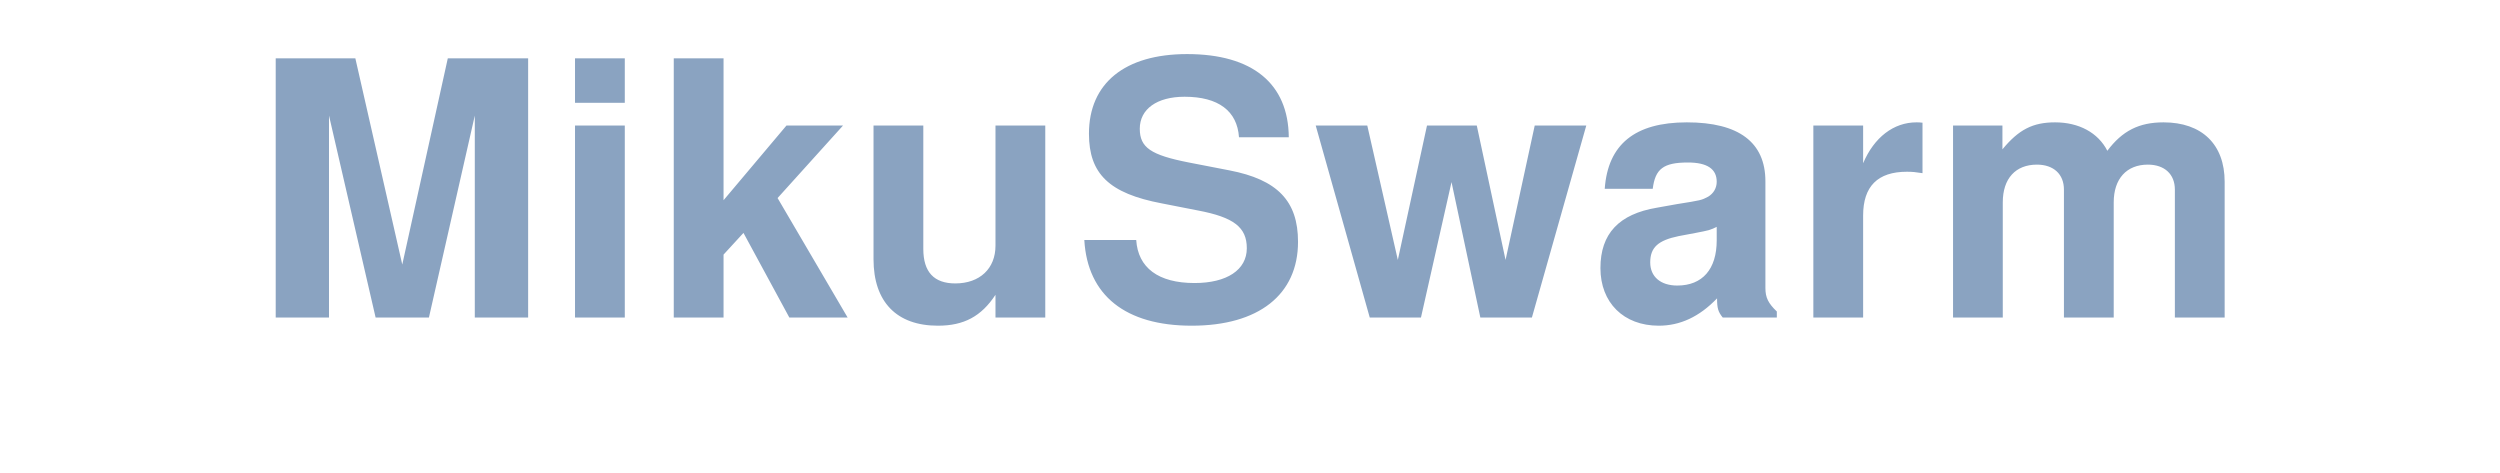
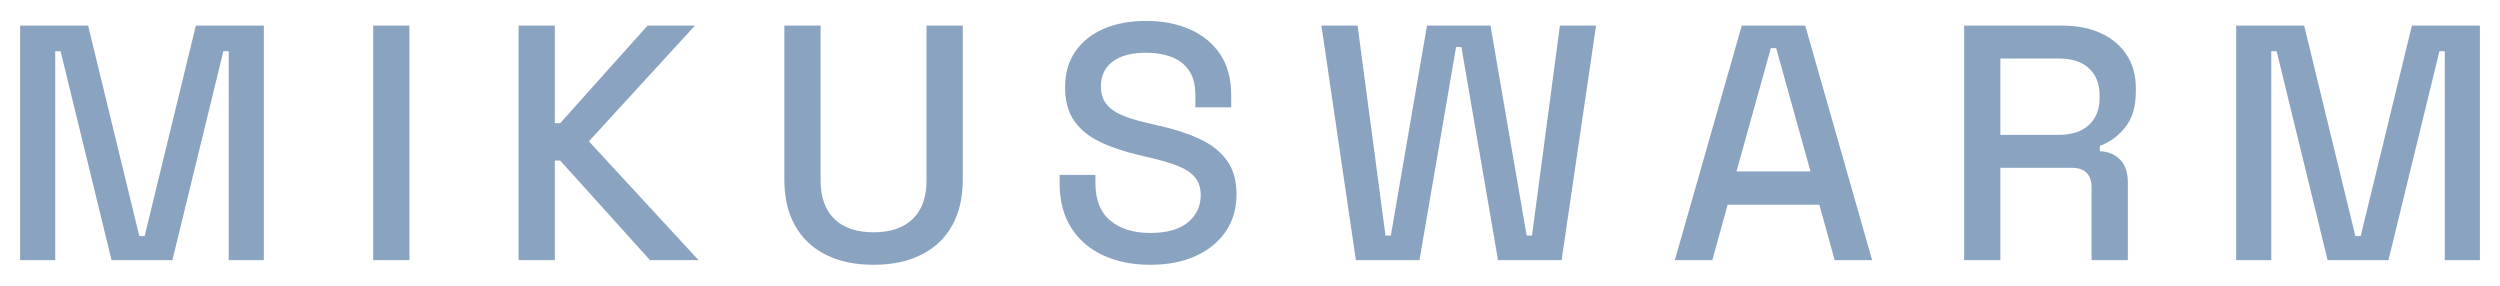
- <svg xmlns="http://www.w3.org/2000/svg" viewBox="0 0 900 170" width="900" height="170" role="img" aria-label="MikuSwarm">
-   <text x="450" y="85" text-anchor="middle" dominant-baseline="central" font-family="Helvetica Neue, Helvetica, Arial, sans-serif" font-weight="800" font-size="128" letter-spacing="1" fill="#8AA3C1">MikuSwarm</text>
+ <svg xmlns="http://www.w3.org/2000/svg" viewBox="13.0 -774.0 7462.6 848.0" width="560" height="64" role="img" aria-label="MikuSwarm">
+   <path fill="#8AA3C1" d="M73 0.0V-700.0H276.002L428.85 -71.801H444.75L597.598 -700.0H800.601V0.0H695.699V-623.649H679.799L527.602 0.0H345.999L193.801 -623.649H177.901V0.0Z M1127 0.0V-700.0H1235.201V0.0Z M1561 0.0V-700.0H1669.201V-408.701H1685.101L1946.049 -700.0H2087.401L1770.903 -354.65L2098.101 0.0H1953.149L1685.101 -297.299H1669.201V0.0Z M2620.6 14.0Q2538.45 14.0 2478.7 -15.75Q2418.95 -45.5 2386.625 -102.425Q2354.3 -159.35 2354.3 -240.05V-700.0H2462.501V-237.45Q2462.501 -162.951 2503.551 -122.976Q2544.601 -83.001 2620.6 -83.001Q2696.6 -83.001 2737.649 -122.976Q2778.699 -162.951 2778.699 -237.45V-700.0H2886.901V-240.05Q2886.901 -159.35 2854.751 -102.425Q2822.601 -45.5 2762.675 -15.75Q2702.75 14.0 2620.6 14.0Z M3446.1 14.0Q3367.2 14.0 3306.25 -14.125Q3245.3 -42.25 3210.65 -96.425Q3176 -150.6 3176 -229.4V-254.25H3282.901V-229.4Q3282.901 -154.501 3327.676 -117.751Q3372.45 -81.001 3446.1 -81.001Q3520.749 -81.001 3558.974 -112.726Q3597.199 -144.451 3597.199 -193.8Q3597.199 -227.35 3579.299 -247.975Q3561.399 -268.6 3528.149 -281.5Q3494.899 -294.399 3448.849 -305.099L3411.5 -313.949Q3344.75 -329.599 3295.525 -353.399Q3246.3 -377.199 3219.325 -415.974Q3192.349 -454.749 3192.349 -516.3Q3192.349 -577.85 3222.5 -622.125Q3252.65 -666.4 3306.925 -690.2Q3361.2 -714.0 3434.1 -714.0Q3507.0 -714 3564.45 -689.025Q3621.9 -664.05 3655.05 -614.95Q3688.2 -565.85 3688.2 -491.95V-456.0H3581.299V-491.95Q3581.299 -537.199 3562.824 -565.024Q3544.349 -592.849 3511.149 -605.924Q3477.95 -618.999 3434.1 -618.999Q3369.55 -618.999 3334.401 -592.649Q3299.251 -566.299 3299.251 -518.9Q3299.251 -487.3 3314.851 -466.85Q3330.451 -446.4 3360.426 -433.35Q3390.4 -420.301 3434.5 -410.251L3471.849 -401.401Q3539.85 -386.451 3592.025 -362.676Q3644.2 -338.901 3674.15 -299.126Q3704.1 -259.35 3704.1 -196.4Q3704.1 -133.45 3672.3 -86.175Q3640.5 -38.9 3582.575 -12.45Q3524.65 14.0 3446.1 14.0Z M4060.349 0.0 3957.5 -700.0H4065.401L4148.8 -73.101H4164.7L4272.649 -700.0H4462.152L4570.1 -73.101H4586L4669.399 -700.0H4777.301L4674.452 0.0H4484.599L4375.35 -635.999H4359.45L4250.202 0.0Z M5012.5 0.0 5212.249 -700.0H5401.651L5601.4 0.0H5489.549L5443.849 -165.199H5170.051L5124.351 0.0ZM5196.501 -264.801H5417.399L5314.9 -632.749H5299.0Z M5876 0.0V-700.0H6169.5Q6235.15 -700.0 6284.325 -677.35Q6333.5 -654.7 6361.025 -612.875Q6388.55 -571.05 6388.55 -513.35V-502.05Q6388.55 -436.25 6357.15 -396.725Q6325.75 -357.2 6281.05 -340.95V-325.05Q6319.301 -323.4 6342 -299.475Q6364.7 -275.55 6364.7 -232.15V0.0H6256.499V-217.349Q6256.499 -244.149 6242.249 -259.849Q6227.999 -275.549 6196.899 -275.549H5984.201V0.0ZM5984.201 -373.851H6158.3Q6216.149 -373.851 6248.249 -403.2Q6280.349 -432.55 6280.349 -483.65V-491.9Q6280.349 -542.999 6248.924 -572.349Q6217.499 -601.698 6158.3 -601.698H5984.201Z M6688 0.0V-700.0H6891.002L7043.85 -71.801H7059.75L7212.598 -700.0H7415.601V0.0H7310.699V-623.649H7294.799L7142.602 0.0H6960.999L6808.801 -623.649H6792.901V0.0Z" />
</svg>
